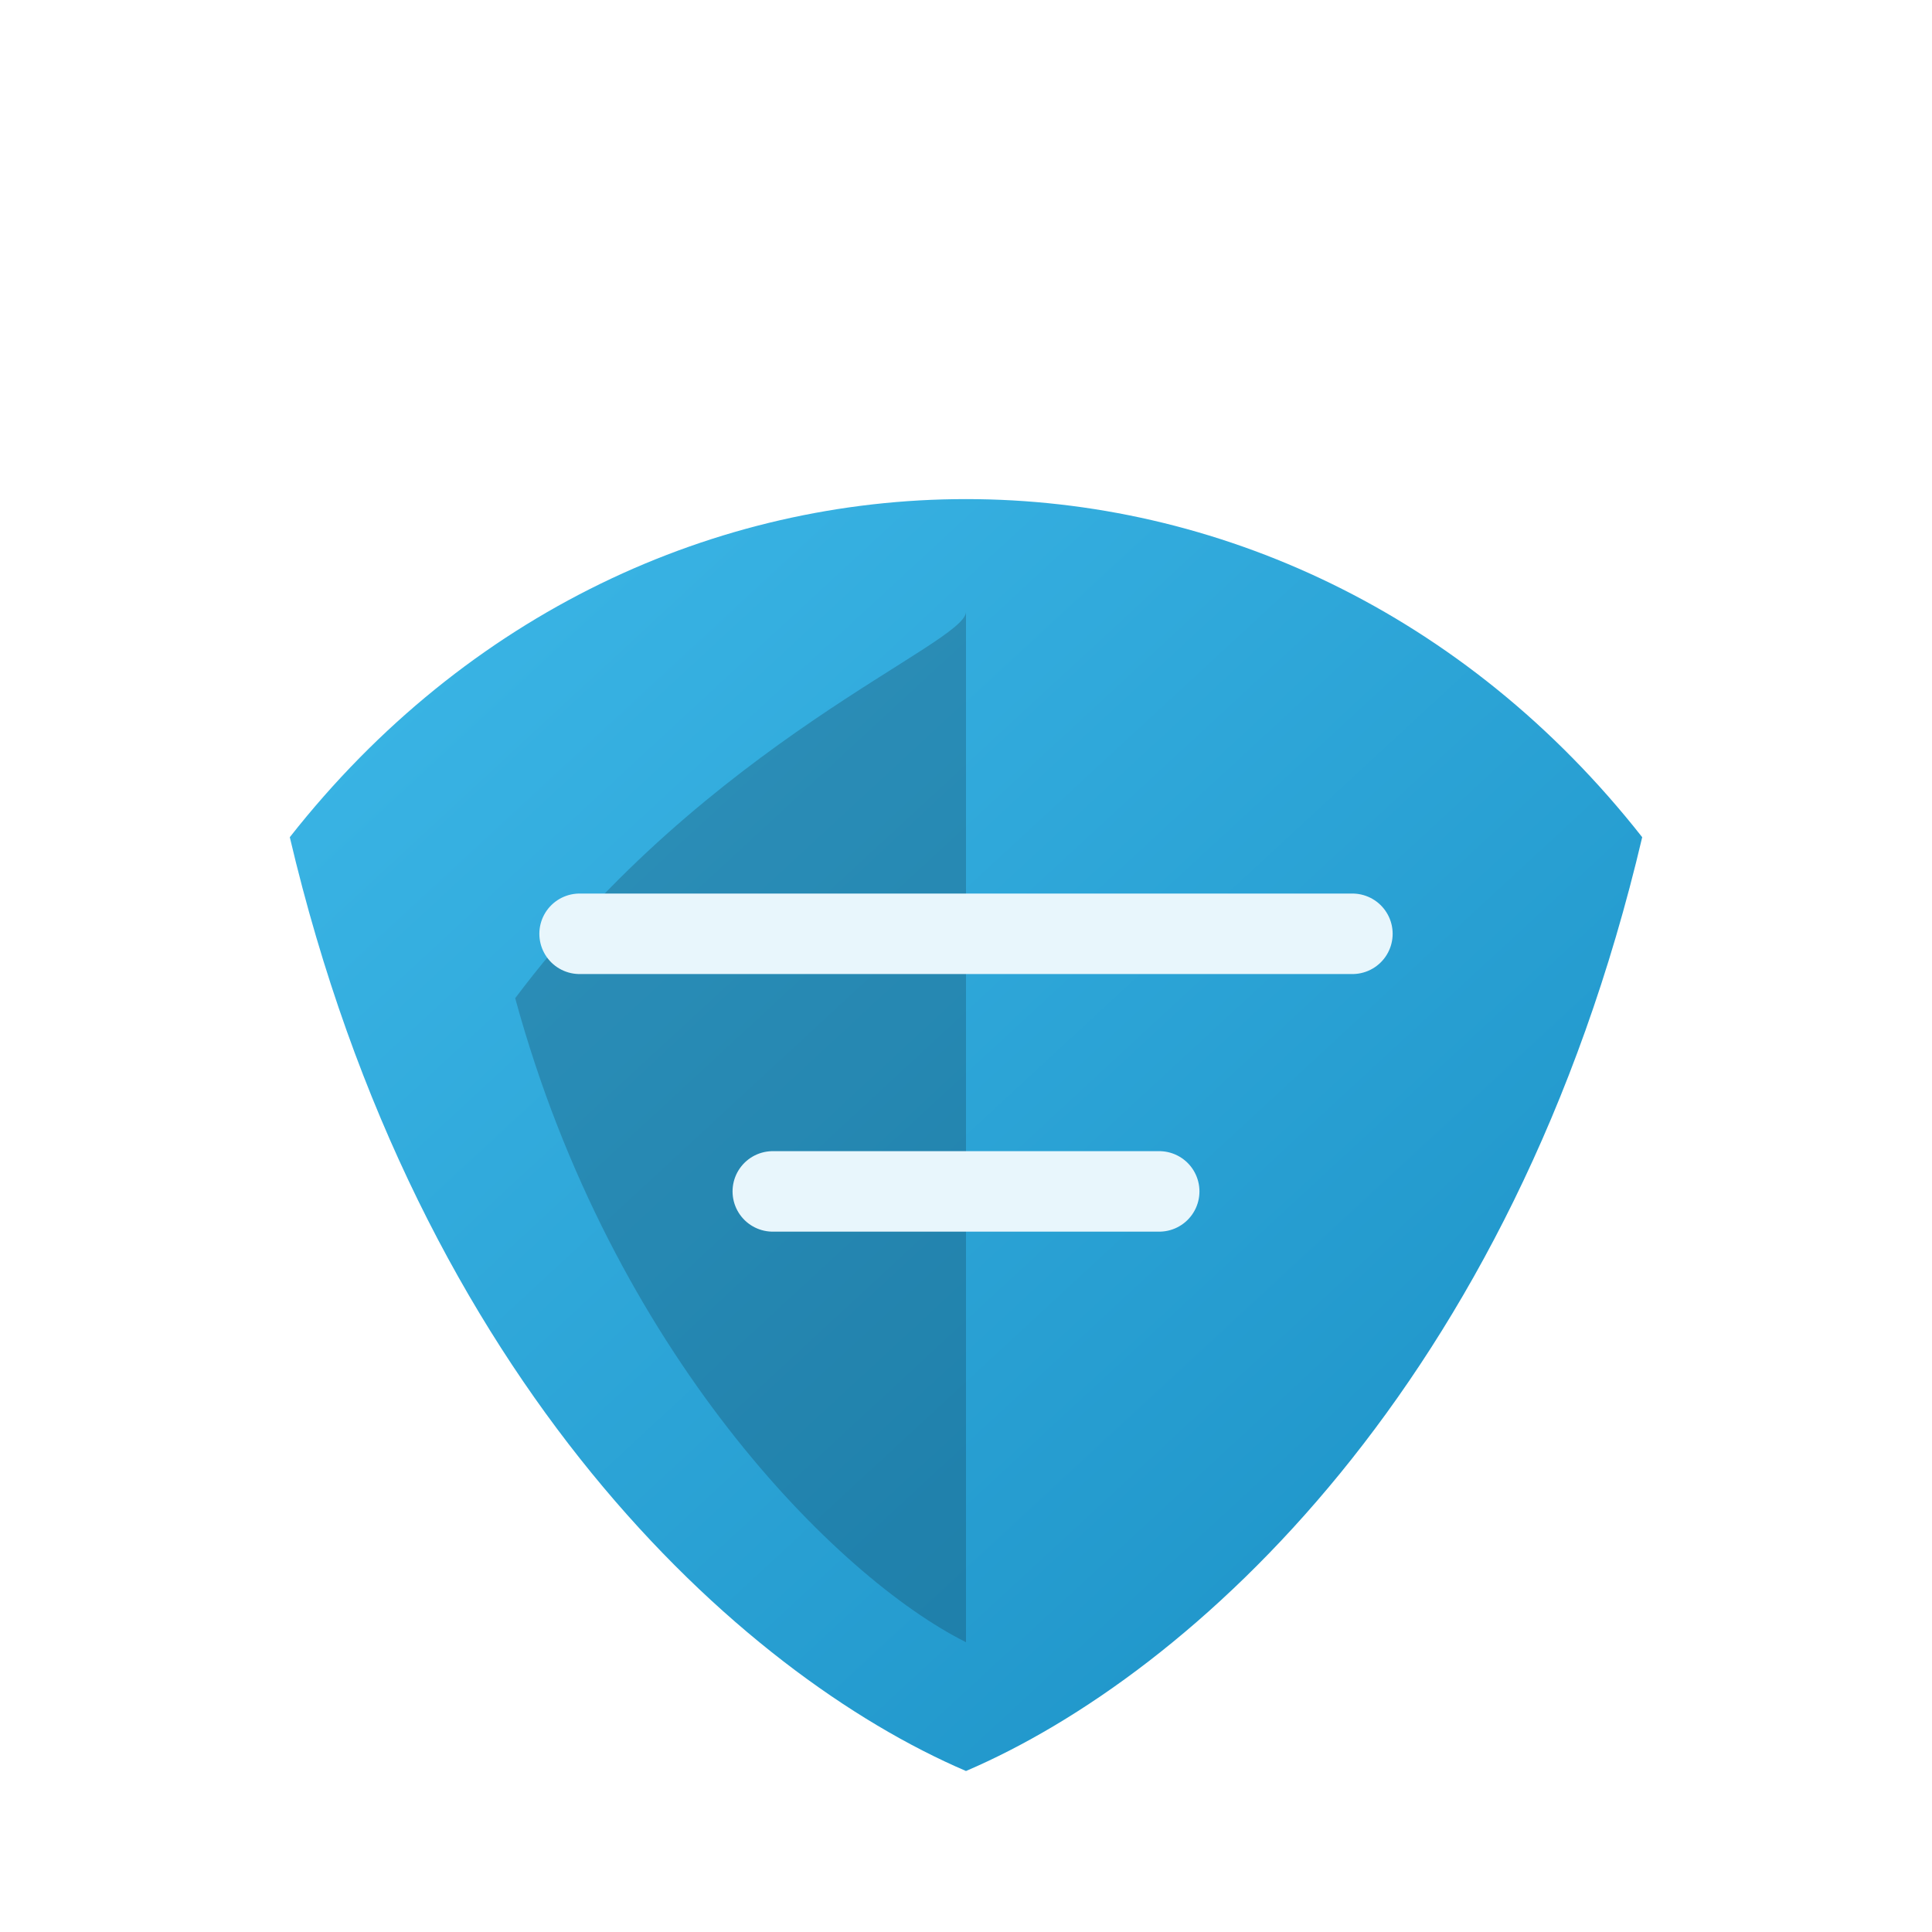
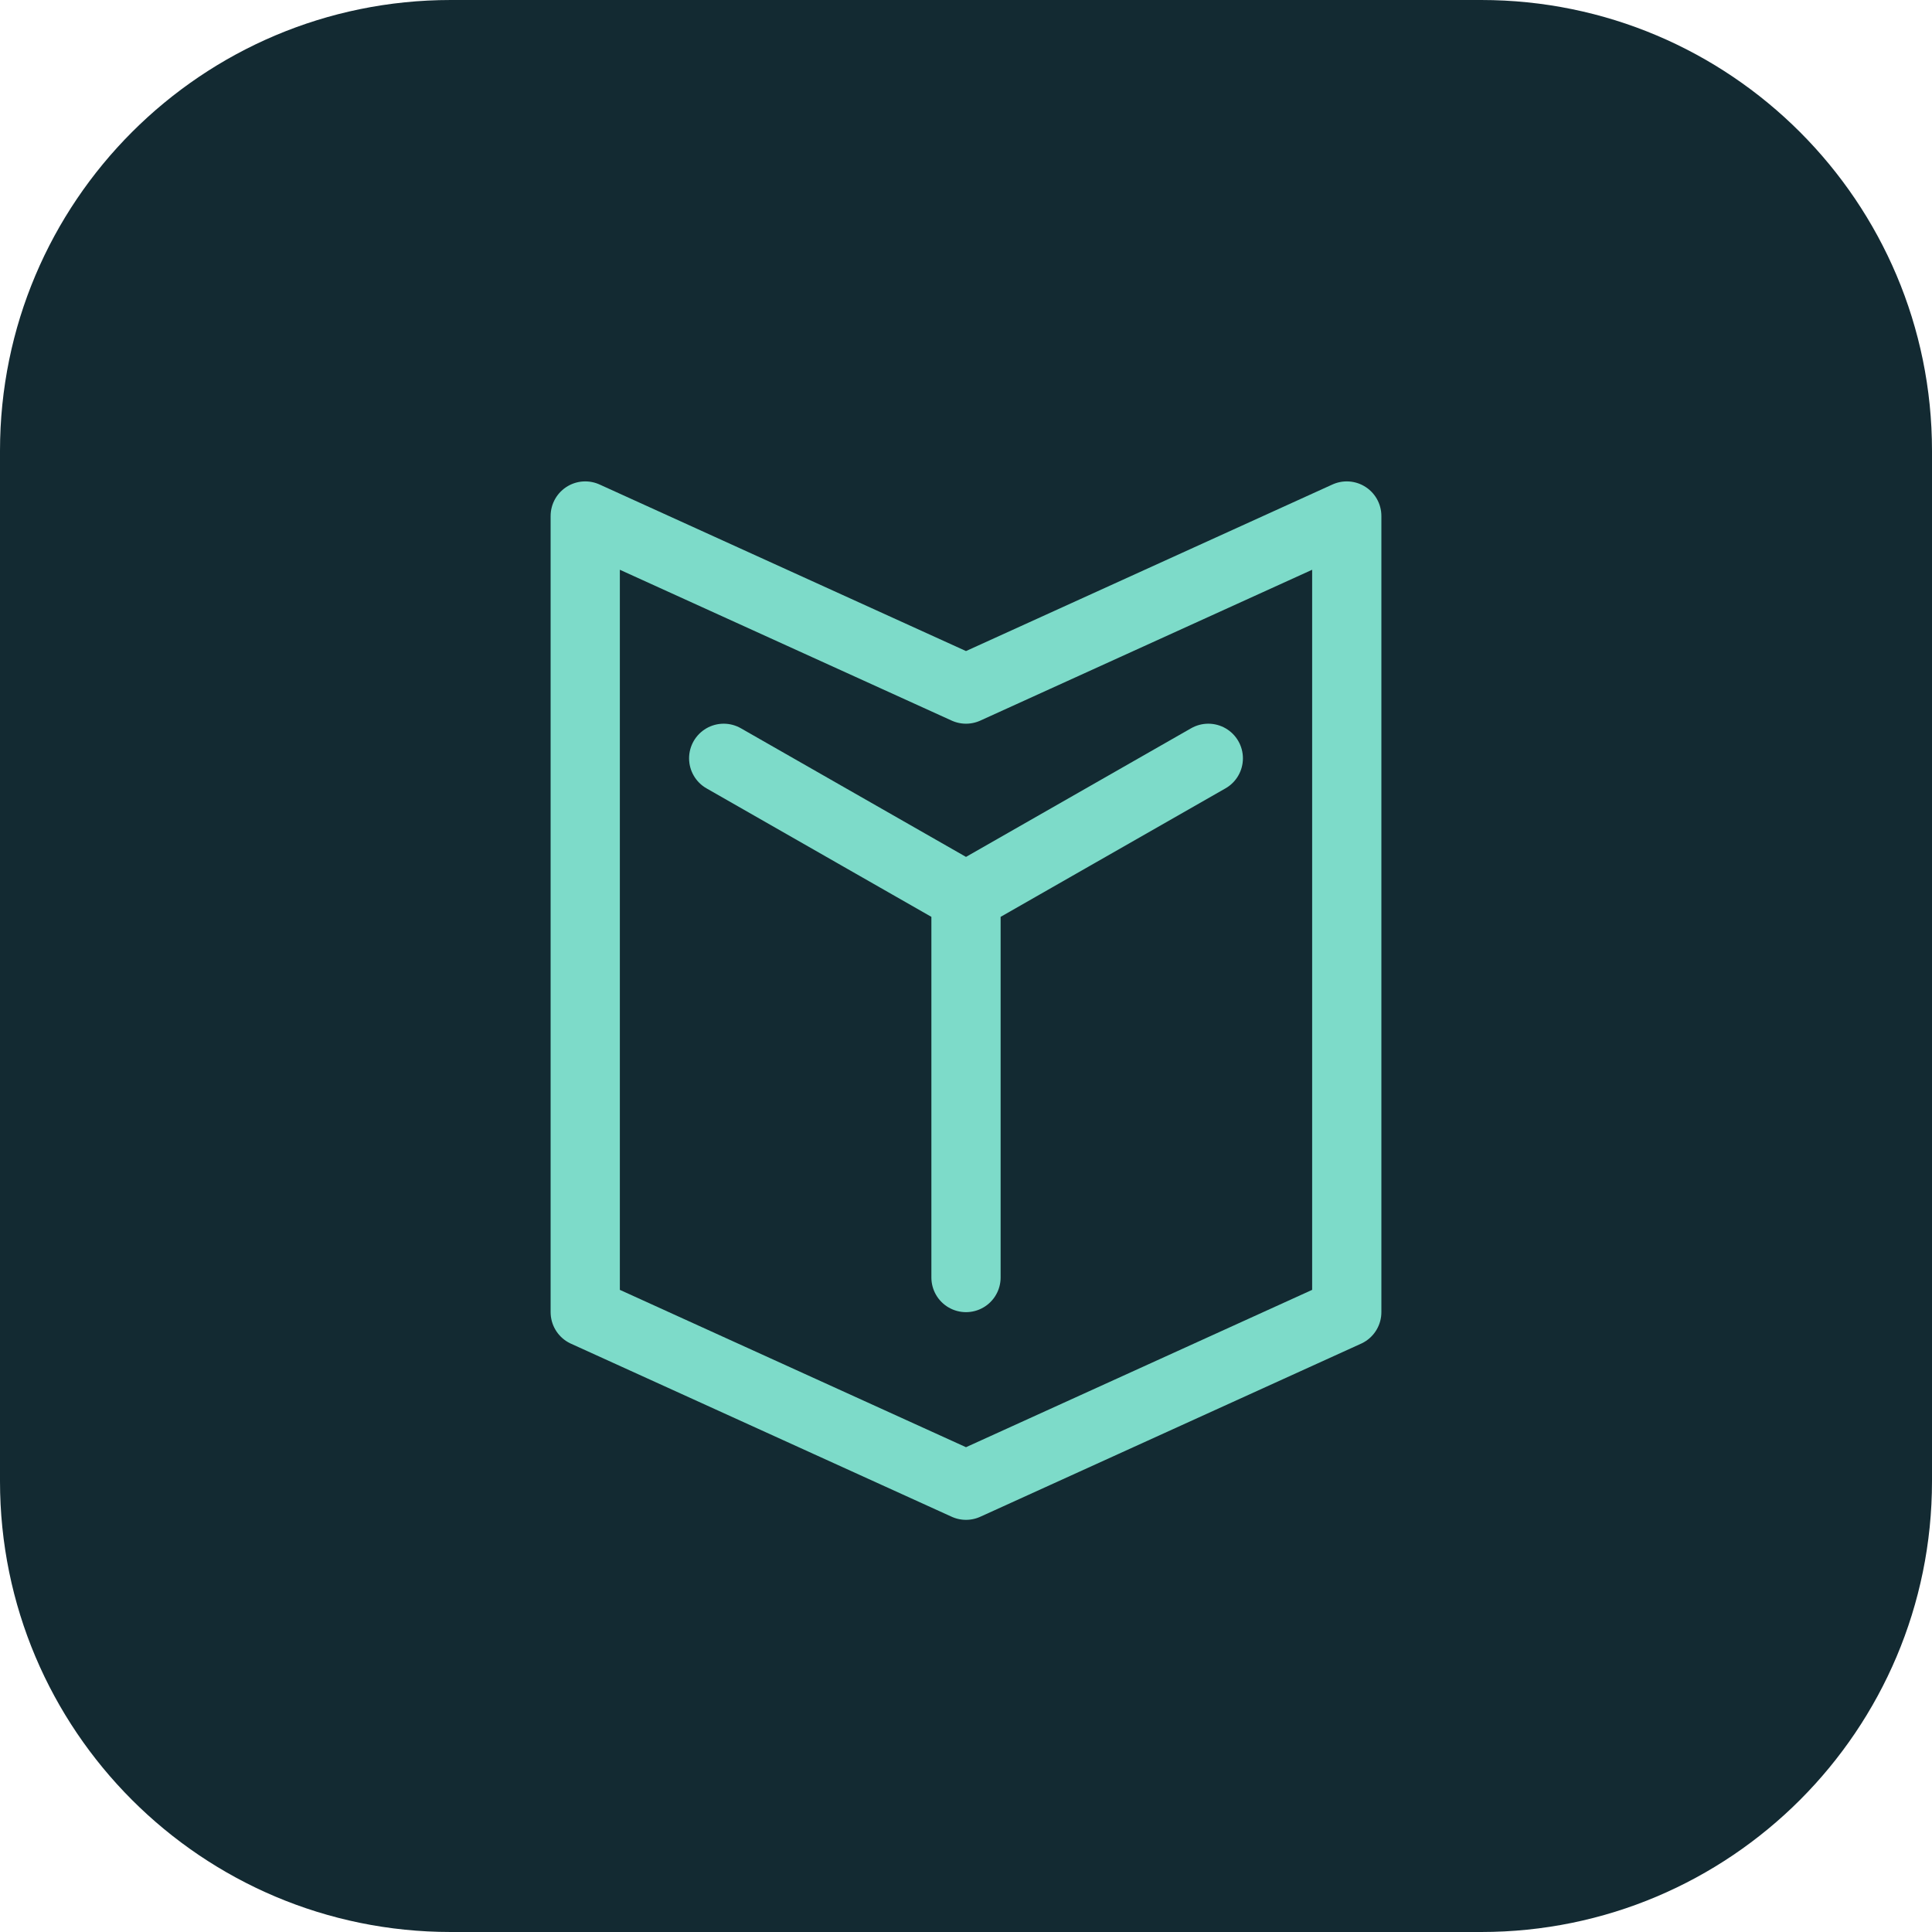
<svg xmlns="http://www.w3.org/2000/svg" viewBox="0 0 120 120" role="img" aria-label="Keel">
-   <defs>
-     <linearGradient id="keelHull" x1="0%" y1="0%" x2="100%" y2="100%">
-       <stop offset="0%" stop-color="#3db8e8" />
-       <stop offset="100%" stop-color="#1a8fc4" />
-     </linearGradient>
-   </defs>
-   <path fill="url(#keelHull)" d="M18 52c22-28 62-28 84 0-8 34-28 52-42 58C46 104 26 86 18 52z" />
-   <path fill="#0b1a2a" opacity="0.22" d="M60 38v64c-8-4-22-18-28-40 12-16 28-22 28-24z" />
-   <path fill="none" stroke="#e8f6fc" stroke-width="5" stroke-linecap="round" d="M36 58h48M48 74h24" />
+   <rect width="120" height="120" rx="28" fill="#132a32" />
+   <g transform="translate(60 60) scale(2.15) translate(-15 -17)" fill="none" stroke="#7ddbc9" stroke-width="2" stroke-linecap="round" stroke-linejoin="round">
+     <path d="M4 4v23l11 5 11-5V4L15 9 4 4Z" />
+     <path d="m8 11 7 4 7-4M15 15v11" />
+   </g>
</svg>
